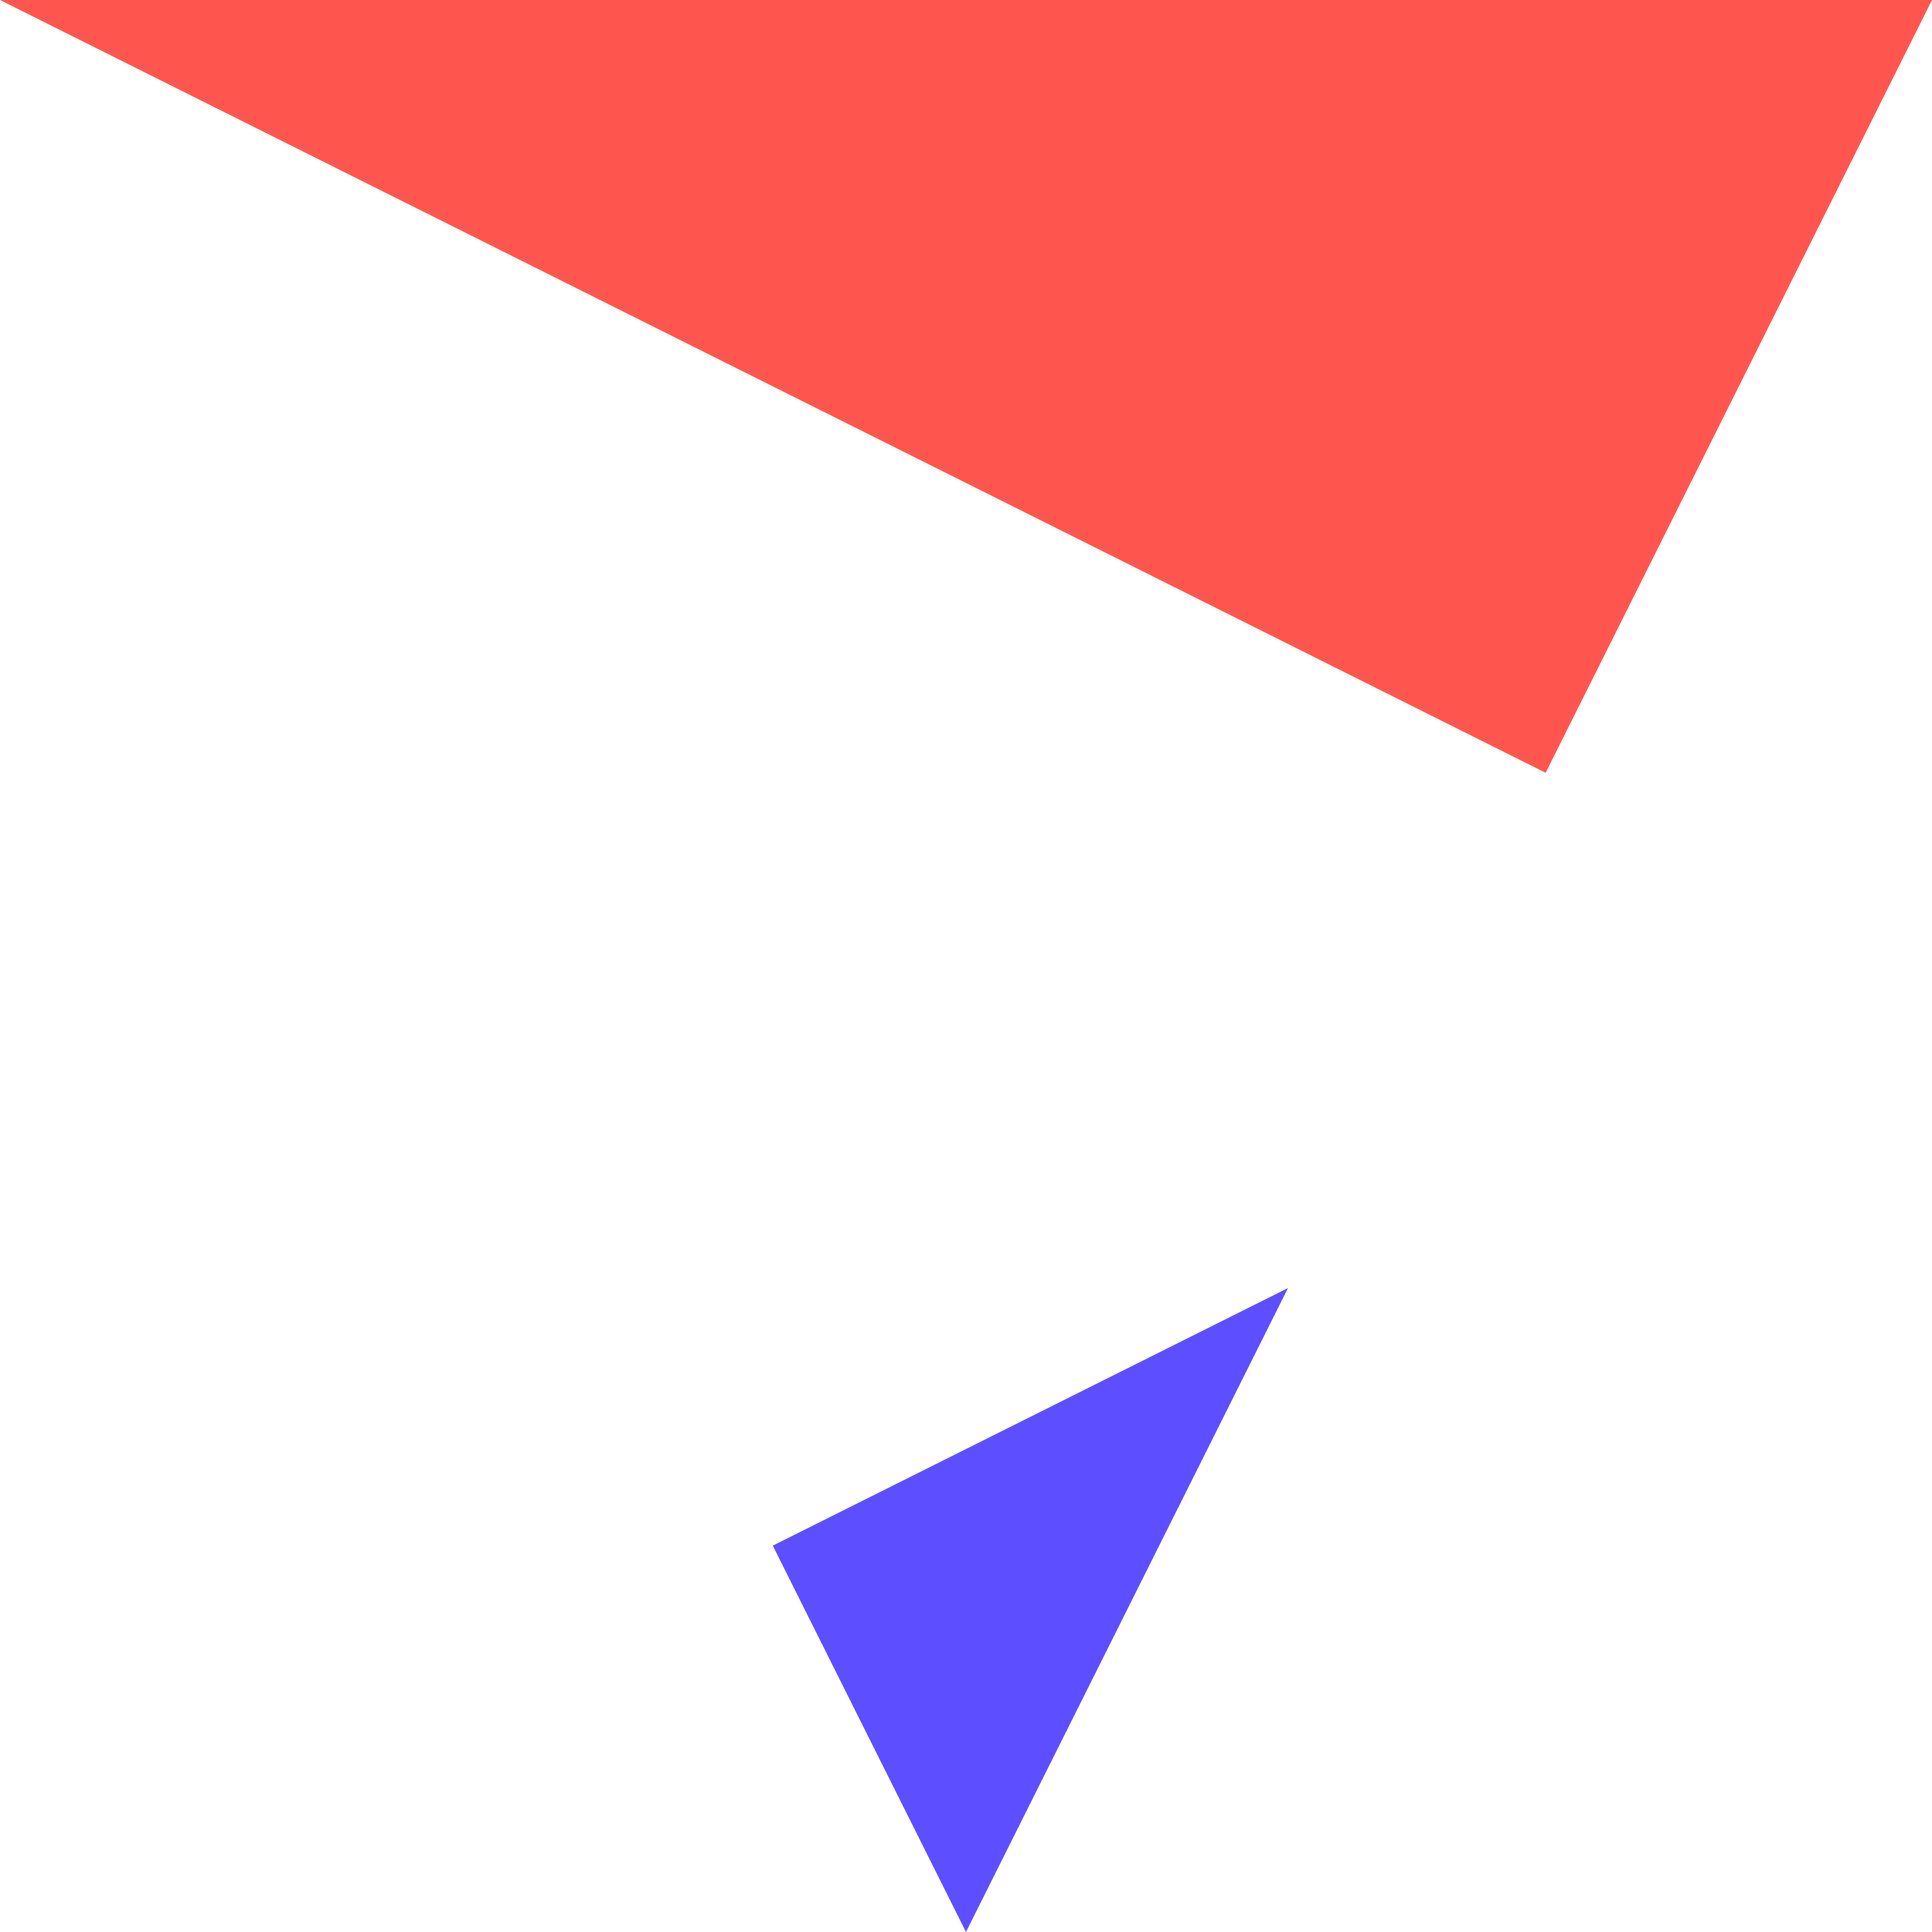
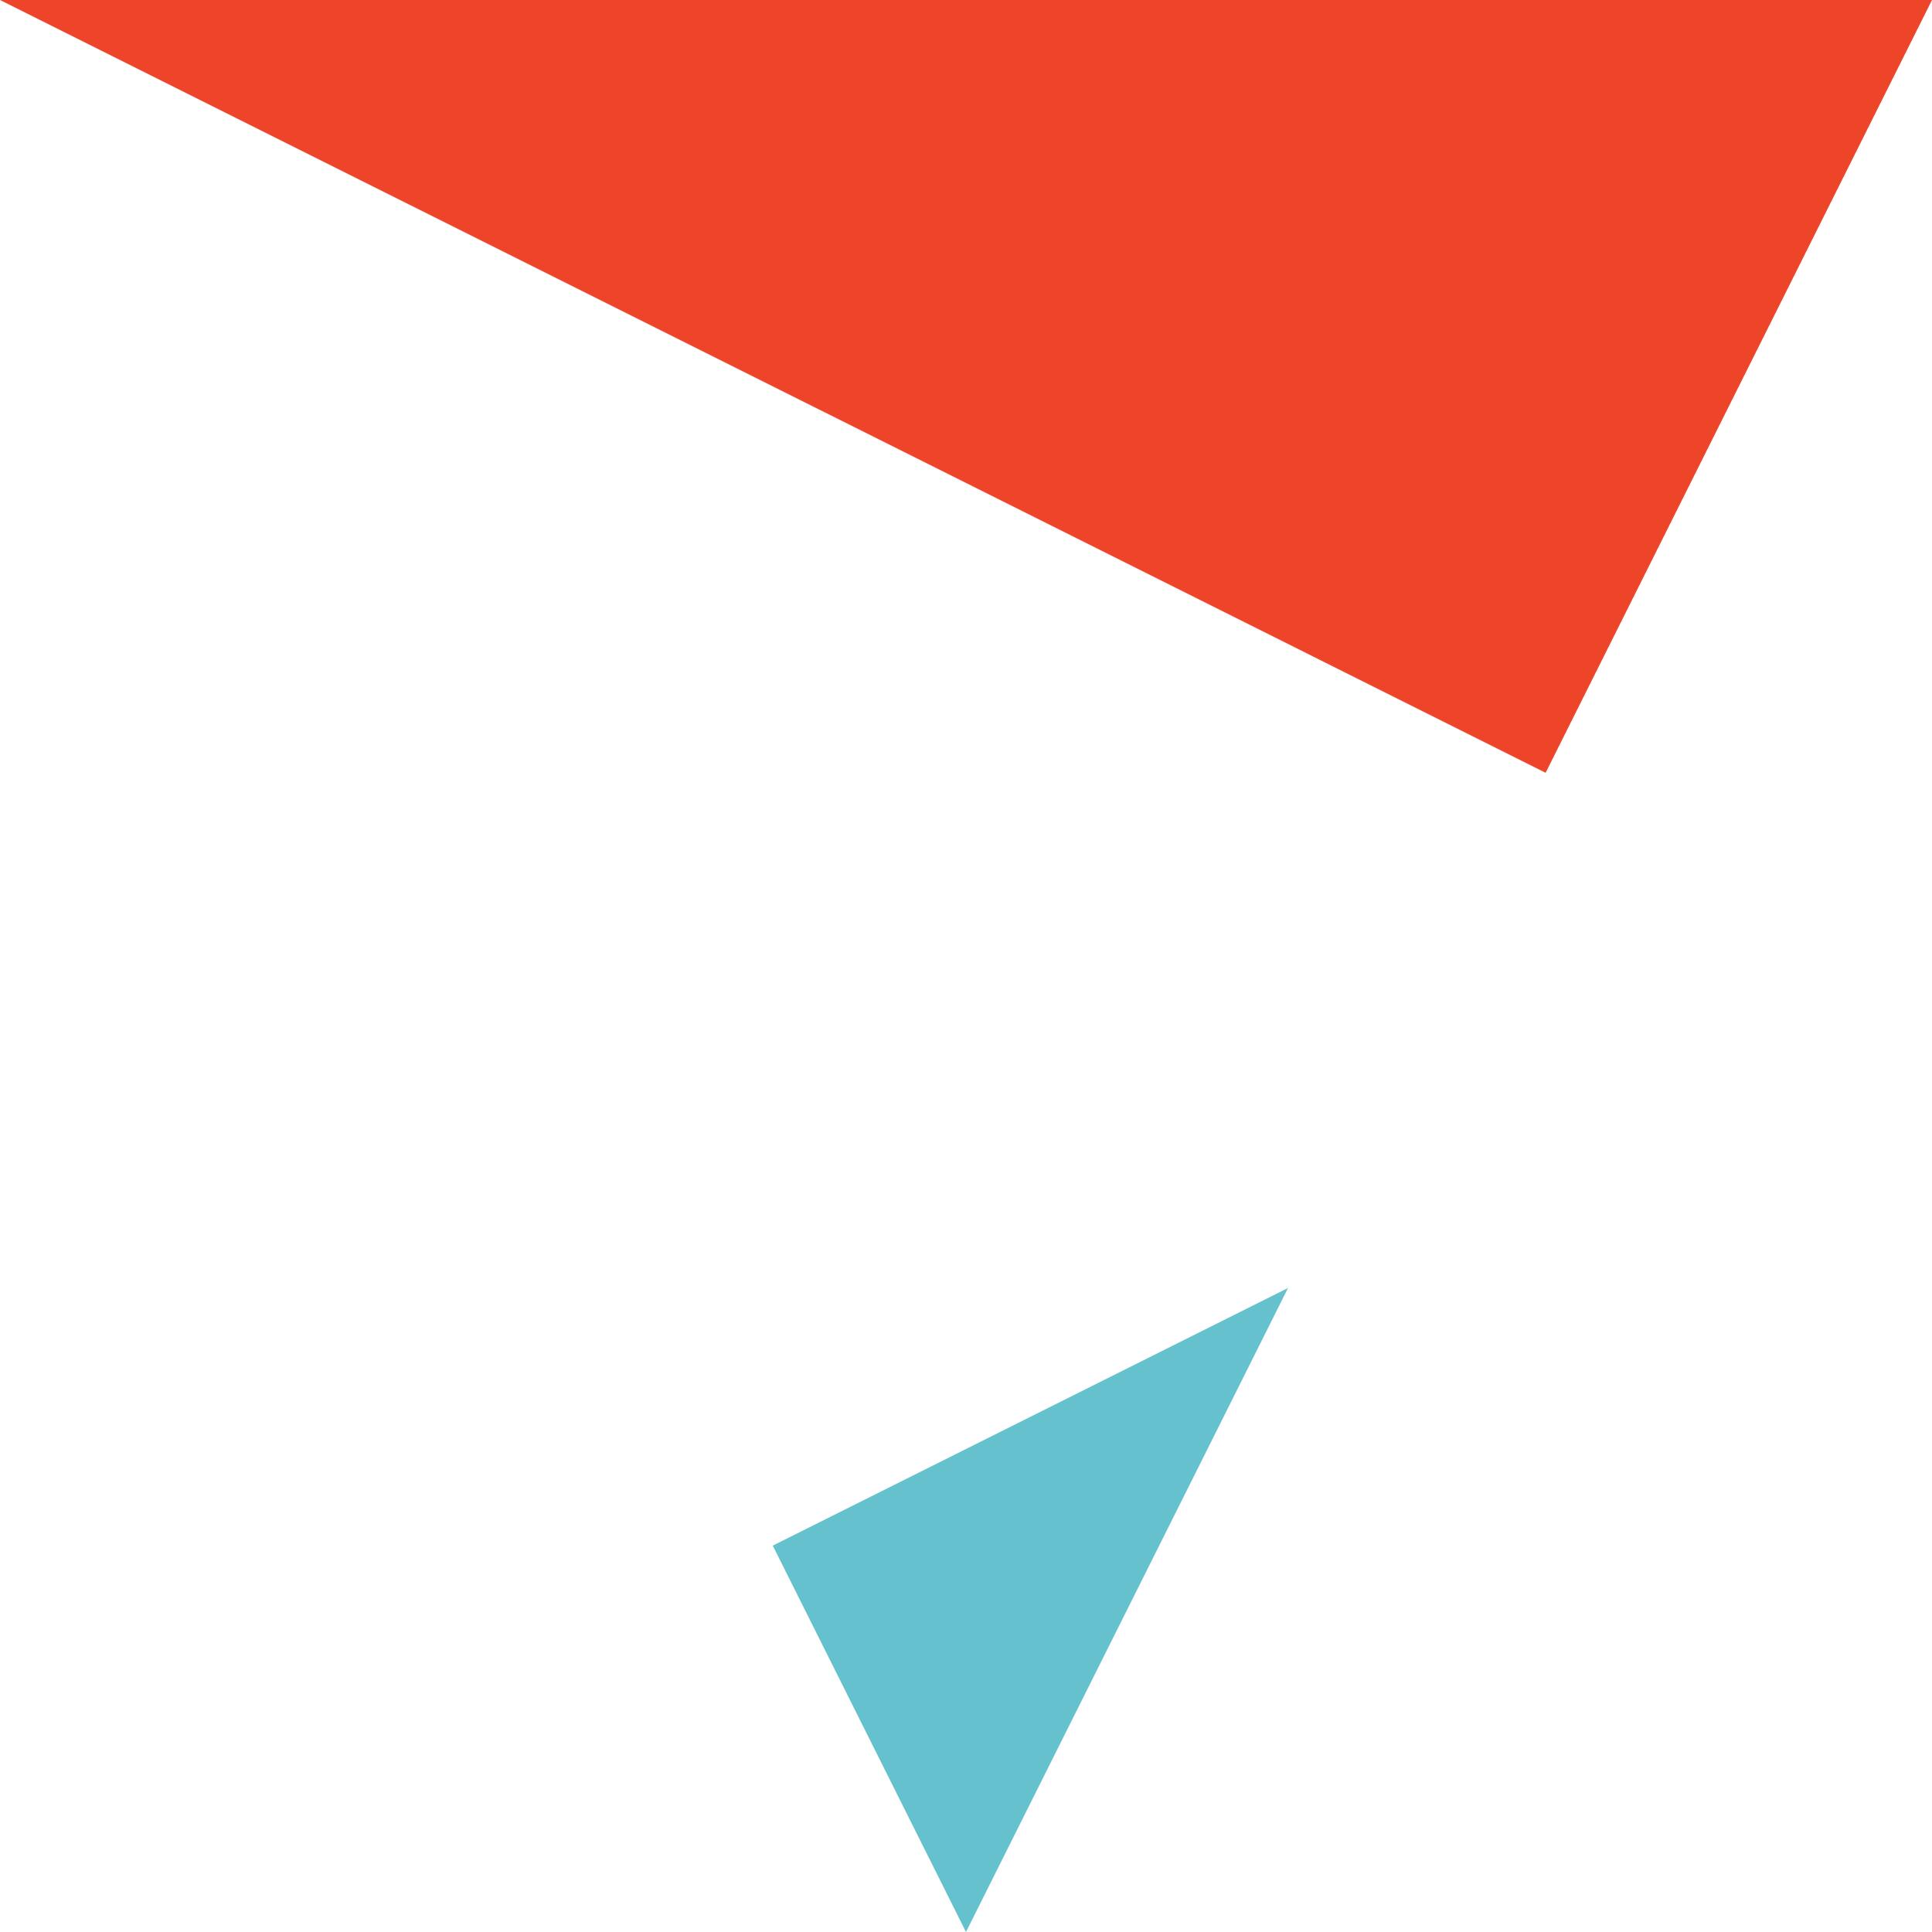
<svg xmlns="http://www.w3.org/2000/svg" xmlns:xlink="http://www.w3.org/1999/xlink" version="1.1" preserveAspectRatio="xMidYMid meet" viewBox="0 0 640 640" width="640" height="640">
  <defs>
-     <path d="M255.99 512.01L320 480L426.67 426.67L319.99 640L255.99 512.01Z" id="c1lOIdcIm4" />
-     <path d="M320 159.98L0 0L640 0L512.01 255.99L320 159.98Z" id="cekoXLu9k" />
+     <path d="M255.99 512.01L320 480L426.67 426.67L319.99 640L255.99 512.01Z" id="eM3XqO6Rz" />
+     <path d="M320 159.98L0 0L640 0L512.01 255.99L320 159.98Z" id="cc5IEPy7z" />
  </defs>
  <g>
    <g>
      <g>
-         <use xlink:href="#c1lOIdcIm4" opacity="1" fill="#2b18ff" fill-opacity="0.76" />
+         <use xlink:href="#eM3XqO6Rz" opacity="1" fill="#51b9c7" fill-opacity="0.89" />
      </g>
      <g>
-         <use xlink:href="#cekoXLu9k" opacity="1" fill="#ff2018" fill-opacity="0.76" />
+         <use xlink:href="#cc5IEPy7z" opacity="1" fill="#ec2f10" fill-opacity="0.89" />
      </g>
    </g>
  </g>
</svg>
